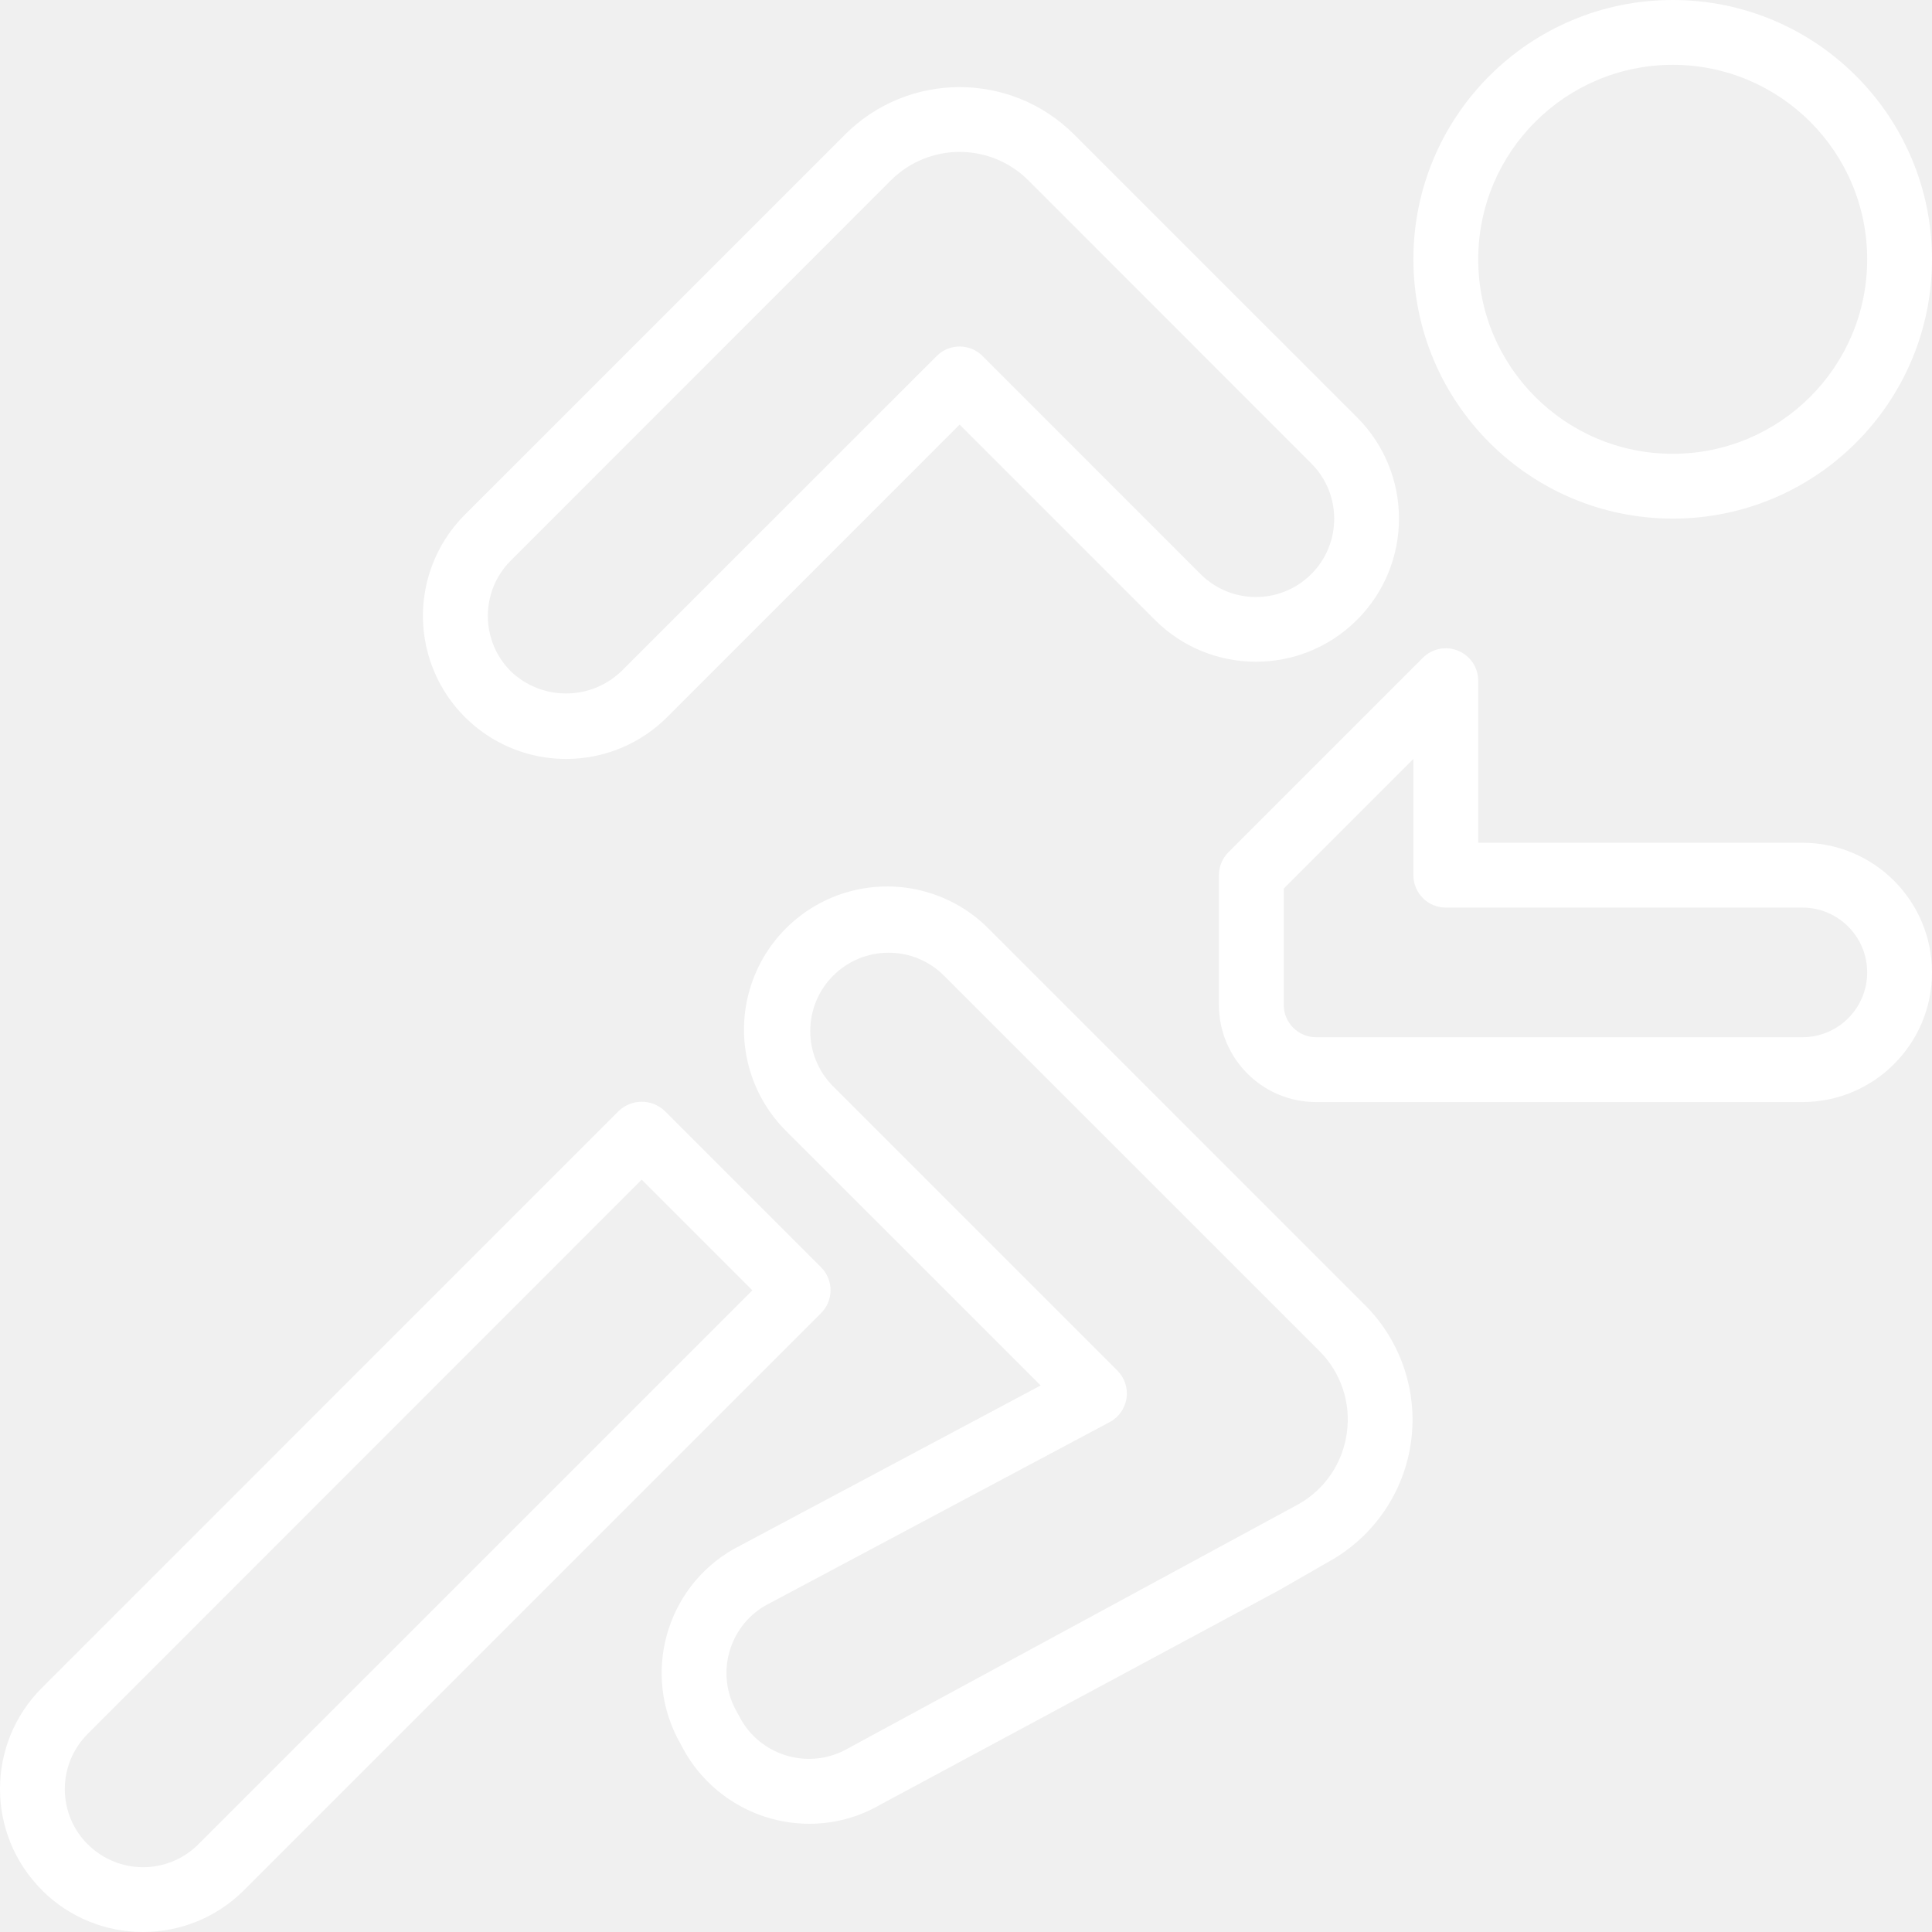
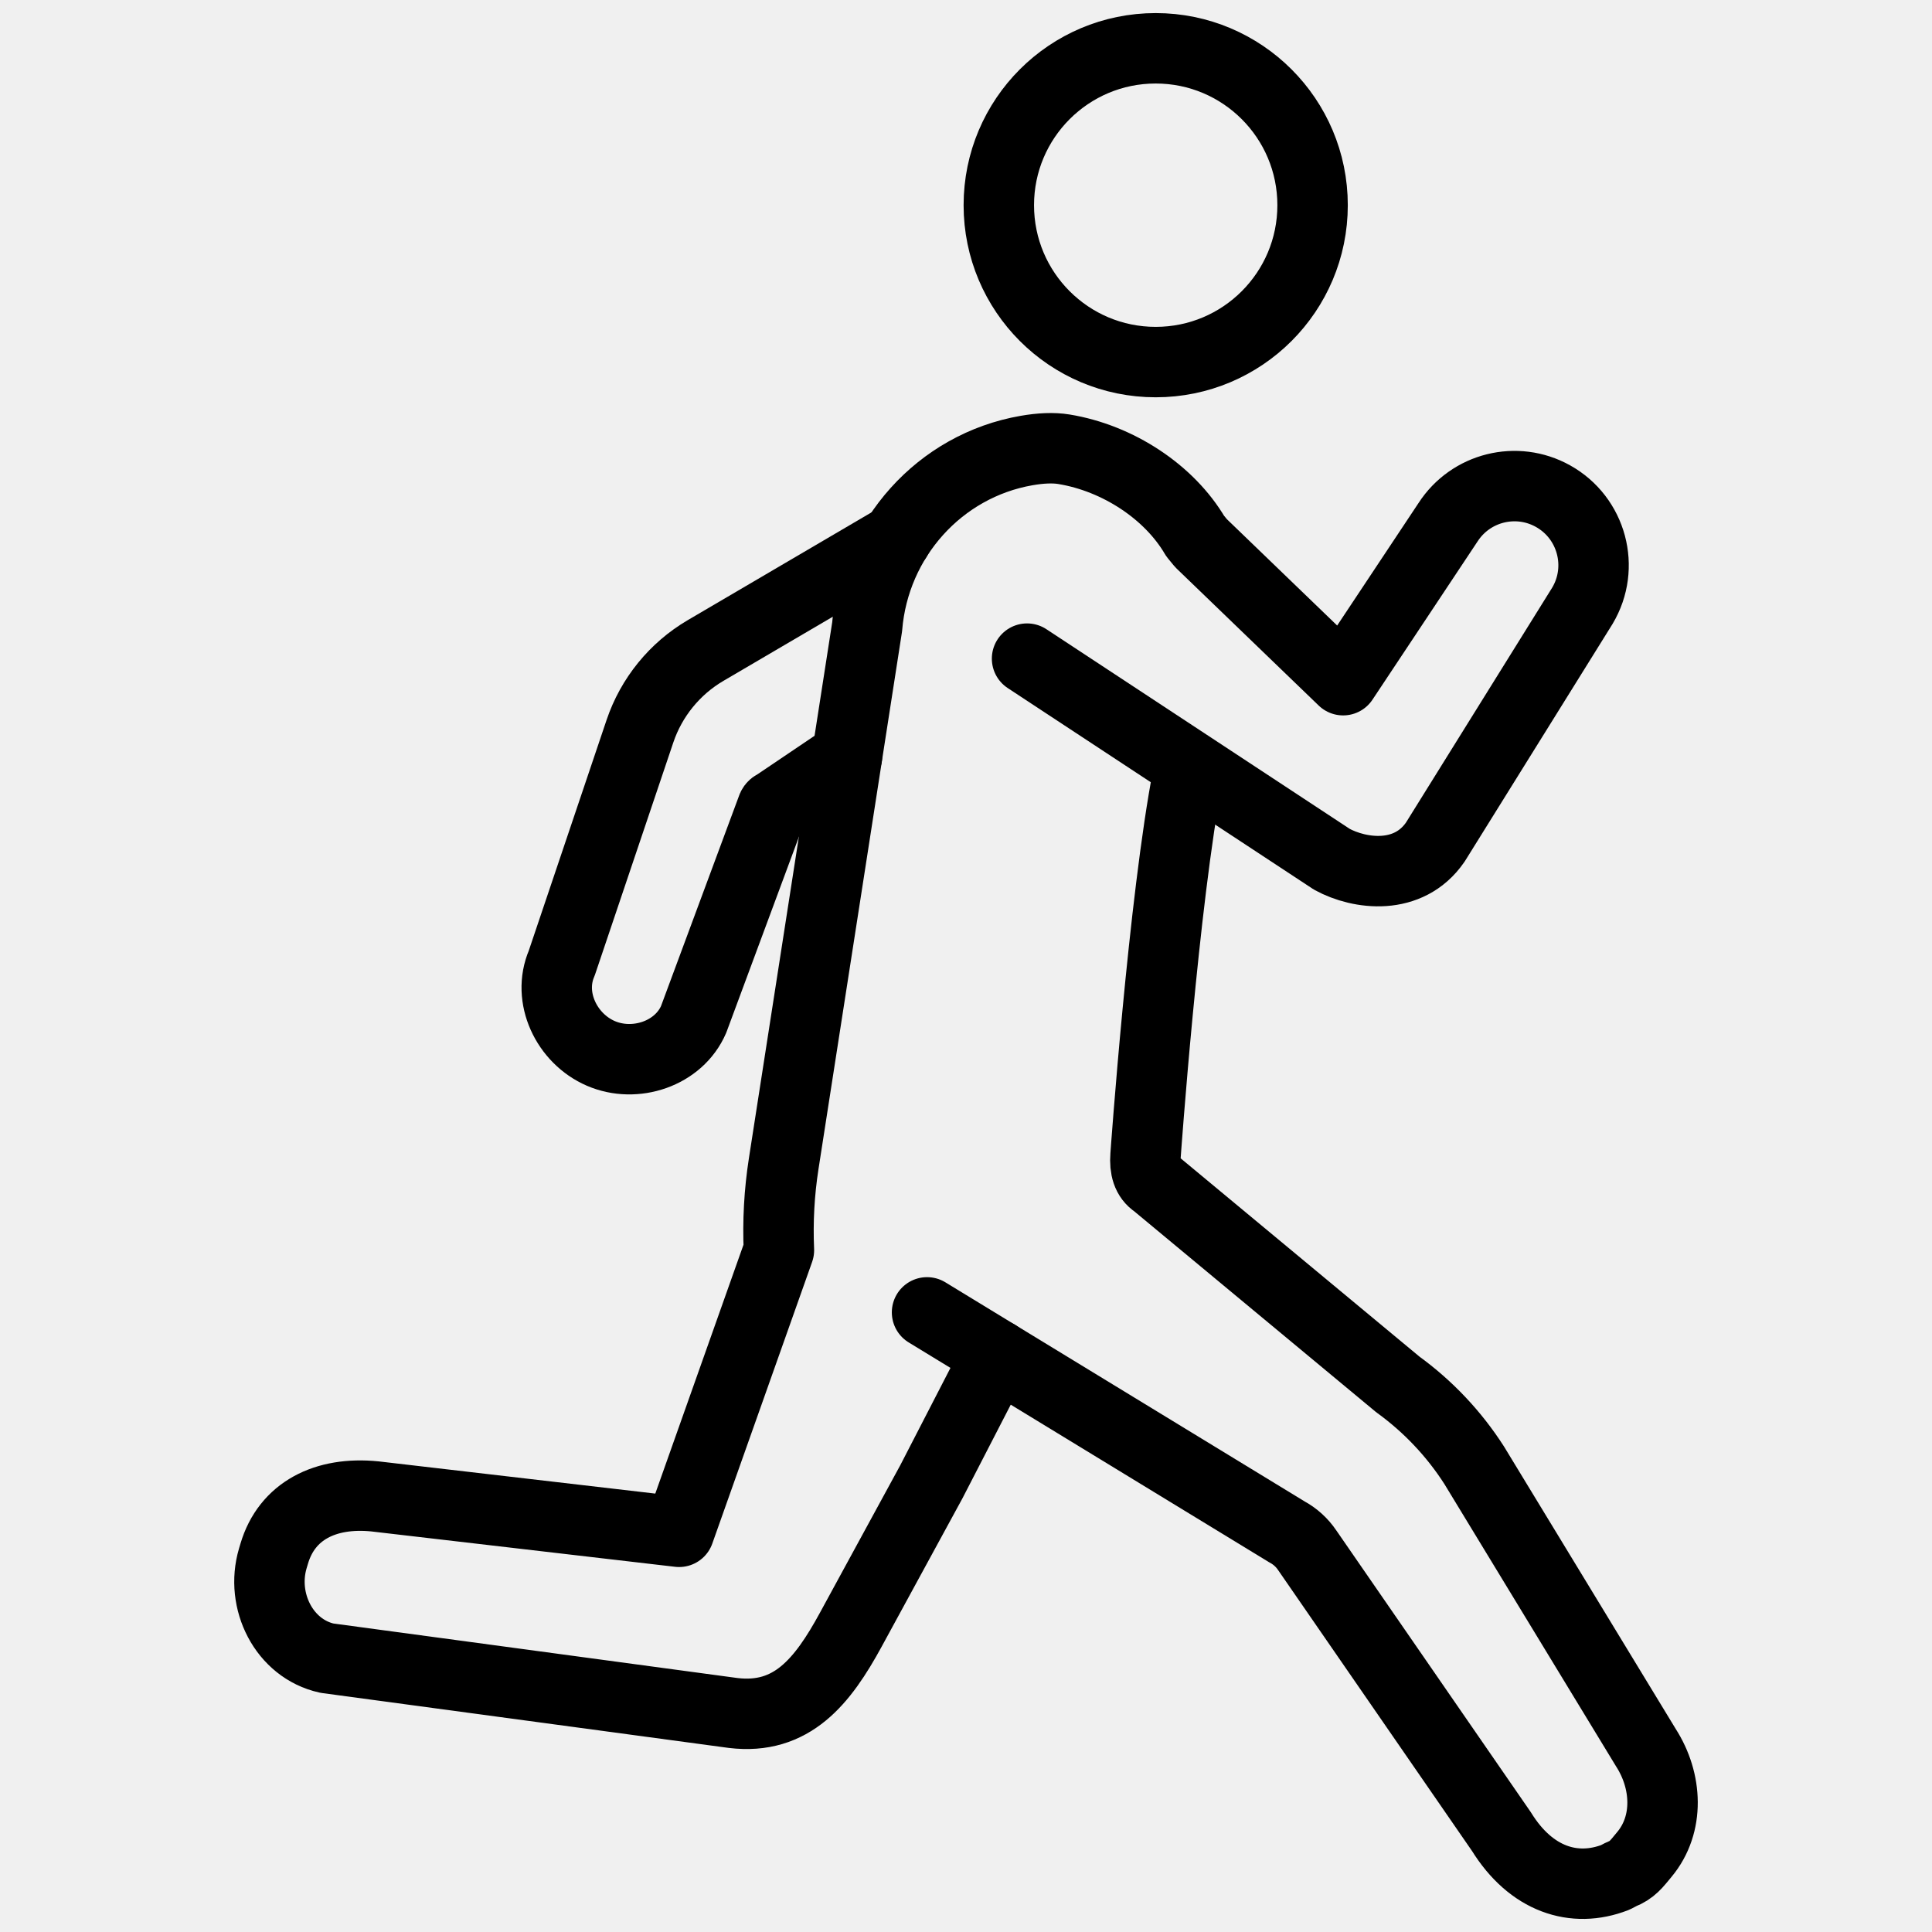
- <svg xmlns="http://www.w3.org/2000/svg" width="100%" height="100%" viewBox="0 0 480 480" version="1.1" xml:space="preserve" style="fill-rule:evenodd;clip-rule:evenodd;stroke-linejoin:round;stroke-miterlimit:2;">
-   <g transform="matrix(1.0084,0,0,1.00843,-5.03305e-07,-0.850763)">
-     <path d="M412.115,128.616C447.396,128.616 476.001,100.015 476.001,64.73C476.001,29.449 447.396,0.844 412.115,0.844C376.83,0.844 348.228,29.449 348.228,64.73C348.267,99.999 376.845,128.577 412.115,128.616ZM412.115,16.815C438.575,16.815 460.03,38.269 460.03,64.73C460.03,91.195 438.575,112.645 412.115,112.645C385.65,112.645 364.2,91.195 364.2,64.73C364.223,38.281 385.662,16.843 412.115,16.815Z" style="fill:white;fill-rule:nonzero;" />
-   </g>
-   <g transform="matrix(1.0084,0,0,1.00843,-5.03305e-07,-0.850763)">
-     <path d="M139.455,187.824C148.798,187.839 157.766,184.135 164.372,177.522L236.427,105.458L284.525,153.556C298.282,167.313 320.582,167.313 334.339,153.556L334.39,153.51C348.107,139.745 348.107,117.476 334.39,103.711L264.654,33.996C249.065,18.406 223.789,18.406 208.196,33.996L114.507,127.677C104.439,137.76 101.437,152.917 106.896,166.081C112.359,179.241 125.203,187.824 139.455,187.824ZM125.8,139L219.489,45.284C228.843,35.934 244.007,35.934 253.366,45.284L323.097,115.043C330.592,122.565 330.592,134.734 323.097,142.256L323.047,142.307C315.521,149.809 303.343,149.809 295.818,142.307L242.073,88.555C238.954,85.435 233.9,85.435 230.781,88.555L153.072,166.229C145.441,173.533 133.403,173.513 125.8,166.182C118.325,158.665 118.325,146.518 125.8,139Z" style="fill:white;fill-rule:nonzero;" />
-   </g>
-   <g transform="matrix(1.0084,0,0,1.00843,-5.03305e-07,-0.850763)">
-     <path d="M444.058,208.474L364.2,208.474L364.2,168.545C364.2,165.317 362.254,162.408 359.267,161.172C356.284,159.936 352.849,160.618 350.568,162.899L302.653,210.814C301.156,212.311 300.314,214.343 300.314,216.46L300.314,248.403C300.314,261.638 311.037,272.361 324.271,272.361L444.058,272.361C461.698,272.361 476.001,258.062 476.001,240.418C476.001,222.777 461.698,208.474 444.058,208.474ZM444.058,256.389L324.271,256.389C319.861,256.389 316.285,252.813 316.285,248.403L316.285,219.767L348.228,187.824L348.228,216.46C348.228,220.87 351.804,224.446 356.214,224.446L444.058,224.446C452.878,224.446 460.03,231.597 460.03,240.418C460.03,249.242 452.878,256.389 444.058,256.389Z" style="fill:white;fill-rule:nonzero;" />
-   </g>
-   <g transform="matrix(1.0084,0,0,1.00843,-5.03305e-07,-0.850763)">
-     <path d="M202.312,313.089L163.756,274.533C160.585,271.538 155.629,271.538 152.463,274.533L10.318,416.682C-3.439,430.435 -3.439,452.735 10.318,466.488L10.318,466.527C24.078,480.264 46.363,480.264 60.124,466.527L202.269,324.382C205.4,321.274 205.416,316.22 202.312,313.089ZM48.855,455.239C41.337,462.741 29.159,462.741 21.641,455.239L21.61,455.239C14.088,447.725 14.088,435.535 21.61,428.021L158.102,291.471L185.366,318.743L48.855,455.239Z" style="fill:white;fill-rule:nonzero;" />
-   </g>
-   <g transform="matrix(1.0084,0,0,1.00843,-5.03305e-07,-0.850763)">
-     <path d="M243.867,229.94C235.008,220.816 221.914,217.17 209.612,220.398C197.305,223.631 187.697,233.239 184.461,245.545C181.228,257.848 184.87,270.941 193.999,279.805L256.392,342.182L180.733,382.501C163.908,392.113 158.035,413.532 167.612,430.377L168.747,432.471C175.079,443.424 186.773,450.17 199.427,450.166C205.474,450.173 211.417,448.594 216.662,445.584L315.158,392.612L327.936,385.273C338.726,379.093 346.021,368.233 347.667,355.904C349.308,343.578 345.113,331.186 336.32,322.393L243.867,229.94ZM331.832,353.817C330.861,361.203 326.482,367.707 320.005,371.388L208.898,431.617C199.731,436.869 188.041,433.777 182.675,424.676L181.533,422.582C176.304,413.457 179.376,401.826 188.431,396.476L273.408,351.205C275.643,350.016 277.179,347.836 277.549,345.333C277.92,342.829 277.085,340.299 275.292,338.509L205.283,268.512C197.746,260.975 197.746,248.754 205.283,241.217C212.821,233.68 225.041,233.68 232.579,241.217L325.07,333.685C330.366,338.957 332.869,346.417 331.832,353.817Z" style="fill:white;fill-rule:nonzero;" />
+ <svg xmlns="http://www.w3.org/2000/svg" width="100%" height="100%" viewBox="0 0 40 40" version="1.1" xml:space="preserve" style="fill-rule:evenodd;clip-rule:evenodd;stroke-linecap:round;stroke-linejoin:round;stroke-miterlimit:2;">
+   <g transform="matrix(0.0417572,0,0,0.0417572,-75.2126,-13.5557)">
+     <path d="M2390.26,708.534C2378.16,770.795 2369.16,897.692 2369.16,897.692C2368.69,903.873 2370.04,908.652 2374.15,911.32L2494.24,1011.04C2509.26,1021.93 2522.12,1035.53 2532.13,1051.15L2617.28,1191.19C2627.8,1207.59 2628.97,1229.09 2616.52,1244.07C2612.49,1248.91 2610.54,1251.8 2604.91,1253.99L2602.14,1255.45C2581.65,1263.41 2560.28,1256.46 2545.62,1232.77L2449.3,1093.24C2446.74,1089.45 2443.3,1086.33 2439.27,1084.16L2260.83,975.328" style="fill:none;stroke:black;stroke-width:34.92px;" />
+     <path d="M2451.99,426.367C2451.99,469.329 2417.17,504.155 2374.2,504.155C2331.24,504.155 2296.42,469.329 2296.42,426.367C2296.42,383.406 2331.24,348.58 2374.2,348.58C2417.17,348.58 2451.99,383.406 2451.99,426.367Z" style="fill:none;stroke:black;stroke-width:34.92px;" />
+     <path d="M2245.67,591.658L2151.06,647.147C2135.72,656.144 2124.15,670.376 2118.47,687.226L2079.7,802.184C2072.36,819.197 2082.09,839.597 2099.11,846.938C2116.12,854.278 2137.75,847.092 2145.1,830.078L2184.12,724.902C2184.37,724.326 2184.86,723.895 2185.47,723.732L2221.14,699.659" style="fill:none;stroke:black;stroke-width:34.92px;" />
+     <path d="M2310.42,651.189L2461.59,750.693C2475.29,758.147 2499.57,761.441 2512.84,742.142L2585.77,624.963C2597.09,605.969 2590.49,581.371 2571.17,570.608C2553.12,560.555 2530.37,566.226 2519.15,583.573L2467.14,661.883L2396.67,593.936L2393.75,590.38C2380.99,568.605 2355.56,551.788 2328.71,547.377C2323.39,546.502 2317.05,546.823 2310.19,548.016C2267.03,555.515 2234.71,591.82 2231.12,635.479L2189.75,901.649C2187.55,915.819 2186.76,930.172 2187.39,944.499L2137.9,1084.13L1987.07,1066.57C1962.4,1064.1 1943.4,1073.86 1937.16,1094.94L1936.45,1097.31C1930.21,1118.39 1942.02,1142.1 1963.31,1146.78L2164.72,1173.96C2193.78,1177.46 2209.02,1158.37 2223.02,1132.67L2262.94,1059.39L2295.41,996.416" style="fill:none;stroke:black;stroke-width:34.92px;" />
  </g>
</svg>
